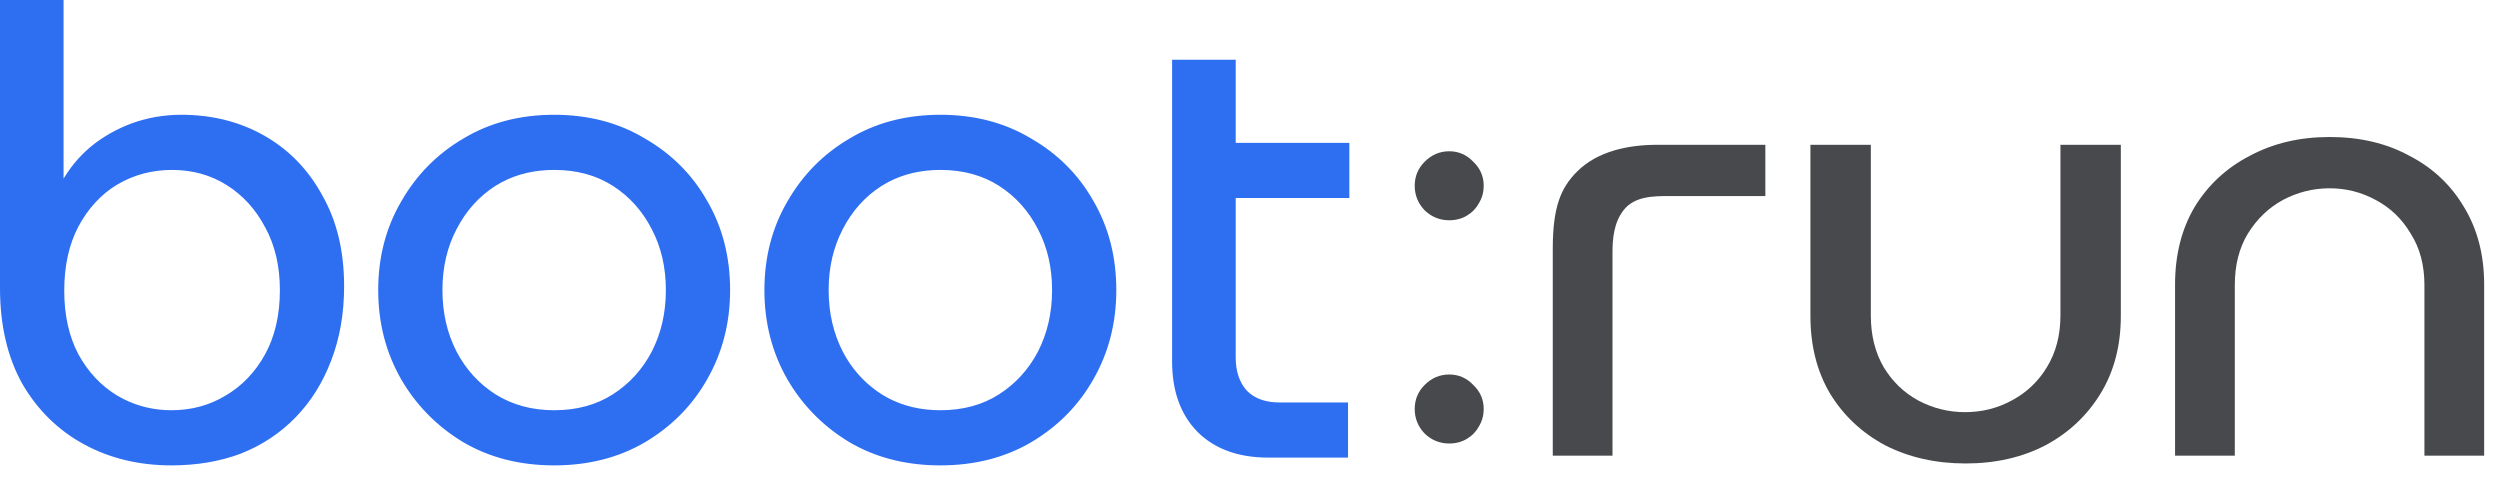
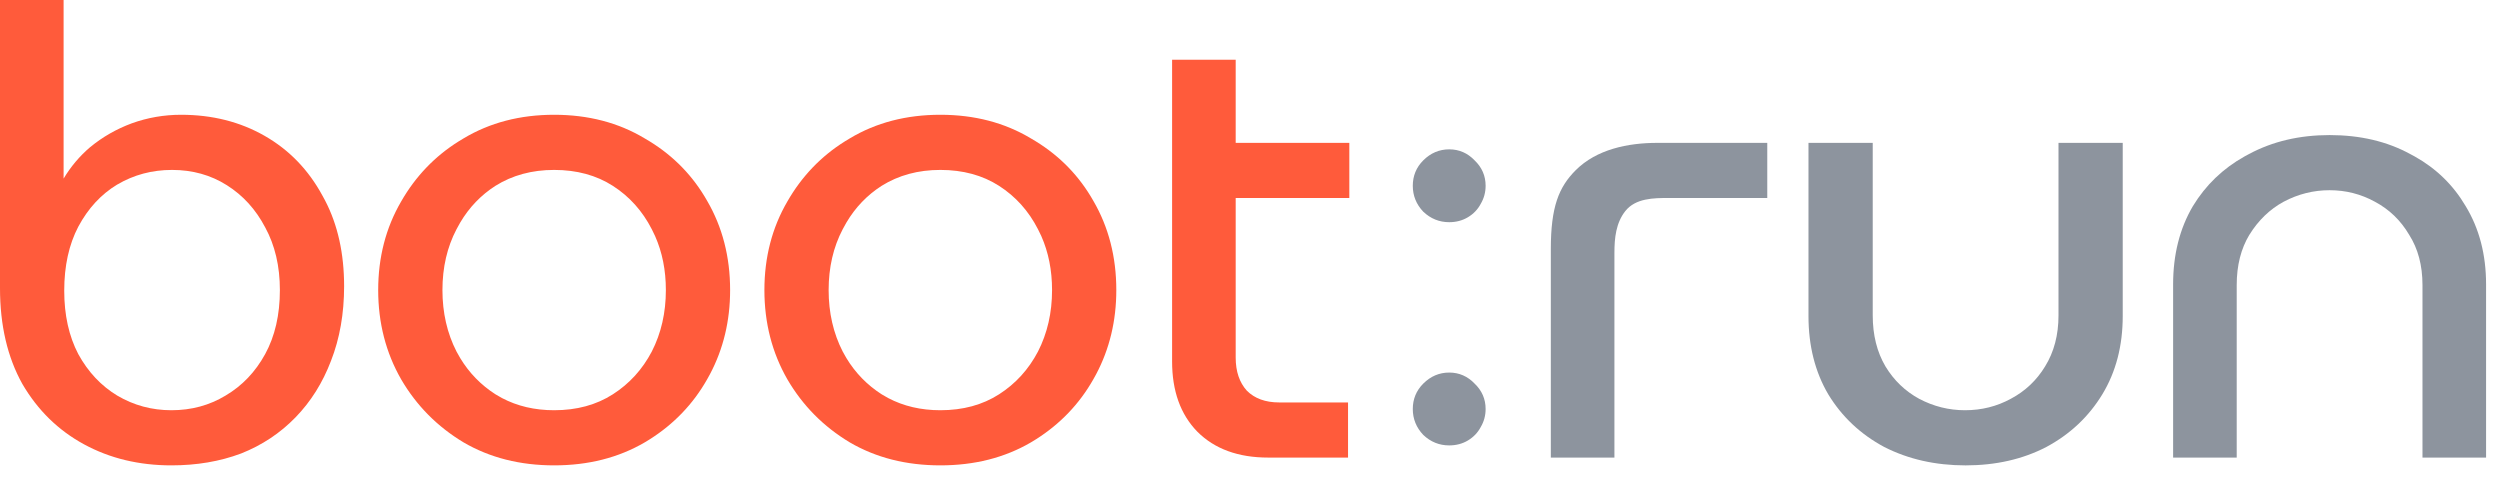
<svg xmlns="http://www.w3.org/2000/svg" width="130" height="25" viewBox="0 0 130 25" fill="none">
-   <path d="M3.256 0.05V9.476C3.638 8.792 4.129 8.195 4.728 7.685V7.684C5.363 7.163 6.077 6.755 6.87 6.46H6.871C7.686 6.166 8.536 6.018 9.419 6.018C11.025 6.018 12.464 6.381 13.733 7.106C15.002 7.831 15.999 8.861 16.723 10.197C17.471 11.511 17.844 13.074 17.844 14.881C17.844 16.305 17.618 17.595 17.166 18.75C16.736 19.881 16.124 20.855 15.332 21.67C14.539 22.486 13.598 23.108 12.511 23.539L12.51 23.54C11.424 23.947 10.224 24.15 8.914 24.15C7.241 24.15 5.735 23.788 4.399 23.064C3.062 22.339 1.997 21.296 1.205 19.938V19.937C0.434 18.555 0.05 16.903 0.05 14.983V0.05H3.256ZM28.817 6.018C30.581 6.018 32.143 6.425 33.502 7.241H33.502C34.882 8.033 35.957 9.108 36.727 10.466C37.52 11.825 37.916 13.366 37.916 15.085C37.916 16.781 37.519 18.32 36.727 19.701L36.728 19.702C36.006 20.975 35.016 22.009 33.757 22.805L33.502 22.961C32.142 23.754 30.58 24.15 28.817 24.15C27.053 24.15 25.491 23.754 24.131 22.961H24.13C22.858 22.198 21.833 21.195 21.057 19.954L20.906 19.702C20.113 18.32 19.717 16.781 19.717 15.085C19.717 13.388 20.113 11.859 20.906 10.501C21.698 9.12 22.773 8.033 24.13 7.241C25.49 6.425 27.053 6.018 28.817 6.018ZM48.899 6.018C50.663 6.018 52.225 6.425 53.584 7.241H53.584C54.964 8.033 56.039 9.108 56.809 10.466C57.602 11.825 57.998 13.366 57.998 15.085C57.998 16.781 57.603 18.32 56.81 19.702C56.088 20.975 55.098 22.009 53.839 22.805L53.584 22.961C52.224 23.754 50.662 24.15 48.899 24.15C47.246 24.15 45.769 23.802 44.471 23.105L44.213 22.961C42.94 22.198 41.915 21.195 41.139 19.954L40.988 19.702C40.195 18.32 39.799 16.781 39.799 15.085C39.799 13.388 40.195 11.859 40.988 10.501C41.78 9.12 42.855 8.033 44.213 7.241L44.47 7.093C45.768 6.376 47.245 6.018 48.899 6.018ZM64.207 3.157V7.479H70.116V10.247H64.207V18.596C64.207 19.328 64.405 19.911 64.799 20.35L64.962 20.497C65.361 20.816 65.879 20.977 66.52 20.977H70.047V23.745H65.946C64.405 23.745 63.187 23.303 62.297 22.414L62.296 22.413C61.43 21.523 60.999 20.316 60.999 18.798V3.157H64.207ZM8.947 8.786C7.897 8.786 6.939 9.043 6.069 9.556L6.068 9.555C5.221 10.068 4.542 10.805 4.028 11.765C3.537 12.702 3.291 13.819 3.291 15.118C3.291 16.394 3.537 17.501 4.028 18.438C4.542 19.376 5.222 20.1 6.069 20.613L6.399 20.794C7.177 21.186 8.015 21.382 8.914 21.382C9.963 21.382 10.91 21.125 11.757 20.613H11.758C12.628 20.1 13.32 19.375 13.834 18.437C14.346 17.5 14.604 16.383 14.604 15.085C14.604 13.831 14.347 12.736 13.834 11.799L13.832 11.798C13.341 10.86 12.672 10.124 11.825 9.588C10.978 9.053 10.018 8.786 8.947 8.786ZM28.817 8.786C27.8 8.786 26.886 8.999 26.077 9.426L25.737 9.623C24.867 10.18 24.186 10.939 23.695 11.899L23.694 11.9C23.203 12.837 22.957 13.899 22.957 15.085C22.957 16.27 23.203 17.343 23.695 18.303C24.186 19.241 24.866 19.988 25.737 20.546C26.628 21.104 27.655 21.382 28.817 21.382C30.002 21.382 31.027 21.103 31.896 20.546C32.766 19.988 33.447 19.241 33.938 18.303C34.429 17.343 34.675 16.27 34.675 15.085C34.675 13.899 34.43 12.837 33.939 11.9L33.938 11.899C33.447 10.939 32.766 10.18 31.896 9.623C31.027 9.066 30.002 8.786 28.817 8.786ZM48.899 8.786C47.882 8.786 46.969 9 46.16 9.426L45.819 9.623C44.949 10.18 44.268 10.939 43.777 11.899V11.9C43.286 12.837 43.04 13.899 43.04 15.085C43.04 16.27 43.286 17.342 43.777 18.302L43.969 18.646C44.441 19.425 45.057 20.058 45.819 20.546L46.16 20.742C46.969 21.168 47.882 21.382 48.899 21.382C50.084 21.382 51.109 21.103 51.978 20.546C52.848 19.988 53.529 19.241 54.02 18.303C54.511 17.343 54.758 16.27 54.758 15.085C54.758 13.899 54.512 12.837 54.021 11.9L54.02 11.899C53.529 10.939 52.848 10.18 51.978 9.623C51.109 9.066 50.084 8.786 48.899 8.786Z" fill="#2E6FF2" stroke="#2E6FF2" stroke-width="0.1" />
-   <path d="M80.744 23.695V12.94C80.744 10.78 81.152 9.777 82.007 8.922C83.062 7.866 84.651 7.529 86.182 7.529H91.798V10.196H86.756C86.013 10.196 85.007 10.196 84.438 10.914C83.927 11.56 83.85 12.382 83.85 13.143V23.695H80.744Z" fill="#47494D" />
-   <path d="M102.213 24.1C100.659 24.1 99.264 23.785 98.025 23.154C96.81 22.502 95.853 21.601 95.155 20.453C94.48 19.305 94.142 17.966 94.142 16.435V7.529H97.283V16.401C97.283 17.437 97.508 18.337 97.958 19.102C98.408 19.845 99.005 20.419 99.748 20.825C100.513 21.23 101.323 21.432 102.179 21.432C103.057 21.432 103.867 21.23 104.61 20.825C105.375 20.419 105.983 19.845 106.434 19.102C106.906 18.337 107.143 17.437 107.143 16.401V7.529H110.283V16.435C110.283 17.966 109.934 19.305 109.236 20.453C108.538 21.601 107.582 22.502 106.366 23.154C105.15 23.785 103.766 24.1 102.213 24.1Z" fill="#47494D" />
-   <path d="M113.103 23.695V14.789C113.103 13.258 113.441 11.918 114.116 10.77C114.814 9.622 115.771 8.733 116.987 8.103C118.202 7.45 119.587 7.124 121.14 7.124C122.716 7.124 124.1 7.45 125.293 8.103C126.509 8.733 127.454 9.622 128.13 10.77C128.828 11.918 129.176 13.258 129.176 14.789V23.695H126.07V14.822C126.07 13.787 125.834 12.898 125.361 12.155C124.911 11.389 124.303 10.804 123.537 10.399C122.794 9.994 121.995 9.791 121.14 9.791C120.284 9.791 119.474 9.994 118.709 10.399C117.966 10.804 117.358 11.389 116.885 12.155C116.435 12.898 116.21 13.787 116.21 14.822V23.695H113.103Z" fill="#47494D" />
-   <path d="M75.359 11.454C74.87 11.454 74.444 11.282 74.082 10.938C73.738 10.575 73.565 10.149 73.565 9.66C73.565 9.171 73.738 8.754 74.082 8.41C74.444 8.048 74.87 7.866 75.359 7.866C75.849 7.866 76.265 8.048 76.61 8.41C76.972 8.754 77.153 9.171 77.153 9.66C77.153 9.986 77.072 10.285 76.909 10.557C76.764 10.829 76.555 11.046 76.283 11.21C76.012 11.373 75.704 11.454 75.359 11.454Z" fill="#47494D" />
-   <path d="M74.082 22.545C74.444 22.89 74.87 23.062 75.359 23.062C75.704 23.062 76.012 22.98 76.283 22.817C76.555 22.654 76.764 22.436 76.909 22.165C77.072 21.893 77.153 21.594 77.153 21.268C77.153 20.779 76.972 20.362 76.61 20.017C76.265 19.655 75.849 19.474 75.359 19.474C74.87 19.474 74.444 19.655 74.082 20.017C73.738 20.362 73.565 20.779 73.565 21.268C73.565 21.757 73.738 22.183 74.082 22.545Z" fill="#47494D" />
+   <path fill-rule="evenodd" clip-rule="evenodd" d="M3.307 9.288C3.677 8.667 4.139 8.119 4.694 7.646L4.696 7.646C5.335 7.121 6.054 6.709 6.852 6.413C7.673 6.116 8.53 5.968 9.419 5.968C11.033 5.968 12.481 6.332 13.758 7.062C15.035 7.791 16.038 8.829 16.767 10.172L16.903 10.423C17.565 11.693 17.893 13.18 17.894 14.881C17.894 16.309 17.666 17.605 17.211 18.766C16.779 19.903 16.164 20.883 15.366 21.704C14.568 22.525 13.623 23.152 12.529 23.585H12.527C11.434 23.995 10.229 24.199 8.913 24.199C7.232 24.199 5.718 23.837 4.374 23.107C3.029 22.378 1.958 21.329 1.161 19.963L1.16 19.961C0.385 18.57 0 16.909 0 14.982V0H3.307V9.288ZM8.946 8.836C7.906 8.836 6.956 9.09 6.094 9.599L6.093 9.598C5.255 10.105 4.581 10.835 4.071 11.788C3.585 12.716 3.34 13.825 3.34 15.117C3.34 16.387 3.585 17.484 4.07 18.412C4.58 19.343 5.256 20.061 6.095 20.569C6.957 21.078 7.895 21.332 8.913 21.332C9.954 21.332 10.893 21.077 11.731 20.569C12.593 20.061 13.279 19.343 13.789 18.412C14.297 17.484 14.554 16.376 14.554 15.084C14.554 13.837 14.297 12.751 13.789 11.822L13.788 11.821C13.3 10.89 12.637 10.161 11.797 9.631C10.959 9.101 10.009 8.836 8.946 8.836Z" fill="#FF5B3B" />
+   <path fill-rule="evenodd" clip-rule="evenodd" d="M28.816 5.968C30.587 5.968 32.158 6.377 33.525 7.197L33.782 7.35C35.048 8.13 36.044 9.161 36.77 10.441C37.567 11.809 37.966 13.357 37.966 15.084C37.966 16.682 37.616 18.143 36.915 19.464L36.77 19.726C36.045 21.006 35.048 22.047 33.783 22.847L33.526 23.004C32.159 23.802 30.588 24.199 28.816 24.199C27.045 24.199 25.473 23.802 24.105 23.004C22.741 22.185 21.658 21.092 20.861 19.727C20.064 18.337 19.666 16.788 19.666 15.084C19.666 13.379 20.064 11.842 20.861 10.475C21.608 9.173 22.605 8.131 23.852 7.35L24.105 7.197C25.473 6.377 27.045 5.968 28.816 5.968ZM28.816 8.836C27.663 8.836 26.645 9.112 25.763 9.663C25.008 10.147 24.398 10.784 23.931 11.573L23.738 11.922C23.251 12.851 23.007 13.905 23.007 15.084C23.007 16.262 23.251 17.327 23.738 18.279L23.93 18.619C24.397 19.392 25.008 20.019 25.763 20.503L26.1 20.697C26.901 21.12 27.807 21.332 28.816 21.332C29.993 21.332 31.009 21.055 31.868 20.504C32.731 19.951 33.406 19.21 33.894 18.279C34.381 17.327 34.625 16.262 34.625 15.084C34.625 14.052 34.438 13.117 34.065 12.276L33.894 11.922C33.406 10.969 32.731 10.217 31.868 9.664C31.009 9.113 29.993 8.836 28.816 8.836Z" fill="#FF5B3B" />
+   <path fill-rule="evenodd" clip-rule="evenodd" d="M48.898 5.968C50.669 5.968 52.24 6.377 53.607 7.197L53.864 7.35C55.13 8.13 56.126 9.161 56.852 10.441C57.649 11.809 58.048 13.357 58.048 15.084C58.048 16.682 57.698 18.143 56.997 19.464L56.852 19.726C56.127 21.006 55.13 22.047 53.865 22.847L53.608 23.004C52.241 23.802 50.67 24.199 48.898 24.199C47.127 24.199 45.555 23.802 44.188 23.004C42.823 22.185 41.741 21.092 40.944 19.727L40.943 19.726C40.146 18.336 39.749 16.788 39.749 15.084C39.749 13.379 40.147 11.842 40.944 10.475C41.691 9.173 42.688 8.131 43.935 7.35L44.188 7.197C45.555 6.377 47.127 5.968 48.898 5.968ZM48.898 8.836C47.745 8.836 46.727 9.112 45.845 9.663C45.09 10.147 44.48 10.784 44.013 11.573L43.82 11.922C43.333 12.851 43.089 13.905 43.089 15.084C43.089 16.262 43.333 17.327 43.82 18.279L44.012 18.619C44.479 19.392 45.09 20.019 45.845 20.503L46.182 20.697C46.984 21.12 47.889 21.332 48.898 21.332C50.075 21.332 51.092 21.055 51.951 20.504C52.814 19.951 53.488 19.209 53.976 18.279C54.463 17.327 54.707 16.262 54.707 15.084C54.707 14.052 54.52 13.117 54.148 12.276L53.976 11.922C53.488 10.969 52.813 10.217 51.951 9.664C51.092 9.113 50.075 8.836 48.898 8.836Z" fill="#FF5B3B" />
+   <path d="M64.256 7.429H70.165V10.296H64.256V18.596C64.256 19.319 64.452 19.889 64.836 20.316C65.241 20.72 65.798 20.927 66.519 20.927H70.098V23.794H65.945C64.395 23.794 63.163 23.349 62.262 22.448L62.261 22.447C61.383 21.547 60.949 20.326 60.949 18.798V3.106H64.256V7.429Z" fill="#FF5B3B" />
+   <path d="M104.562 20.737C103.834 21.134 103.04 21.332 102.178 21.332C101.339 21.332 100.544 21.133 99.793 20.736C99.067 20.339 98.483 19.778 98.042 19.05C97.603 18.303 97.382 17.421 97.382 16.401V7.429H94.041V16.435C94.041 17.98 94.383 19.338 95.069 20.503L95.07 20.505C95.777 21.669 96.747 22.581 97.978 23.242L97.98 23.243C99.234 23.882 100.645 24.2 102.212 24.2C103.779 24.199 105.18 23.882 106.411 23.243L106.412 23.242C107.643 22.581 108.613 21.669 109.321 20.505C110.029 19.339 110.382 17.981 110.382 16.435V7.429H107.042V16.401C107.042 17.421 106.809 18.303 106.347 19.05C105.906 19.777 105.312 20.339 104.563 20.736L104.562 20.737Z" fill="#8D949E" />
+   <path d="M76.996 22.21C77.166 21.924 77.252 21.61 77.252 21.268C77.252 20.75 77.059 20.307 76.677 19.945C76.315 19.566 75.874 19.373 75.359 19.373C74.842 19.373 74.39 19.566 74.01 19.947C73.647 20.31 73.465 20.752 73.465 21.268C73.465 21.783 73.647 22.233 74.008 22.613L74.012 22.617C74.393 22.979 74.843 23.161 75.359 23.161C75.719 23.161 76.046 23.076 76.334 22.903C76.621 22.73 76.843 22.499 76.996 22.211L76.996 22.21Z" fill="#8D949E" />
+   <path d="M125.969 23.794H129.276V14.788C129.276 13.242 128.923 11.884 128.214 10.718C127.572 9.627 126.689 8.766 125.567 8.137L125.338 8.014C124.129 7.353 122.728 7.024 121.139 7.024C119.572 7.024 118.171 7.353 116.94 8.014L116.712 8.137C115.588 8.766 114.694 9.627 114.031 10.718L114.03 10.719C113.344 11.885 113.002 13.242 113.002 14.788V23.794H116.309V14.822C116.309 13.802 116.53 12.931 116.969 12.206L116.97 12.207C117.434 11.456 118.028 10.883 118.754 10.487L118.755 10.488C119.506 10.09 120.3 9.891 121.139 9.891C121.978 9.891 122.761 10.089 123.489 10.487L123.49 10.488C124.238 10.884 124.833 11.456 125.274 12.205L125.276 12.208C125.737 12.932 125.969 13.803 125.969 14.822V23.794Z" fill="#8D949E" />
+   <path d="M76.996 10.603C77.166 10.316 77.252 10.002 77.252 9.66C77.252 9.143 77.059 8.7 76.677 8.337C76.315 7.958 75.874 7.766 75.359 7.766C74.842 7.766 74.39 7.959 74.01 8.339C73.647 8.702 73.465 9.145 73.465 9.66C73.465 10.175 73.647 10.626 74.008 11.006L74.012 11.01C74.393 11.371 74.843 11.554 75.359 11.554C75.719 11.554 76.046 11.468 76.334 11.295C76.621 11.123 76.843 10.892 76.996 10.604L76.996 10.603Z" fill="#8D949E" />
+   <path d="M91.898 7.429H86.181C84.64 7.429 83.019 7.768 81.936 8.851C81.499 9.288 81.174 9.765 80.959 10.409C80.746 11.051 80.643 11.854 80.643 12.94V23.794H83.95V13.142C83.95 12.384 84.028 11.593 84.516 10.976C84.781 10.641 85.15 10.47 85.552 10.383C85.955 10.296 86.381 10.296 86.754 10.296H91.898V7.429Z" fill="#8D949E" />
</svg>
